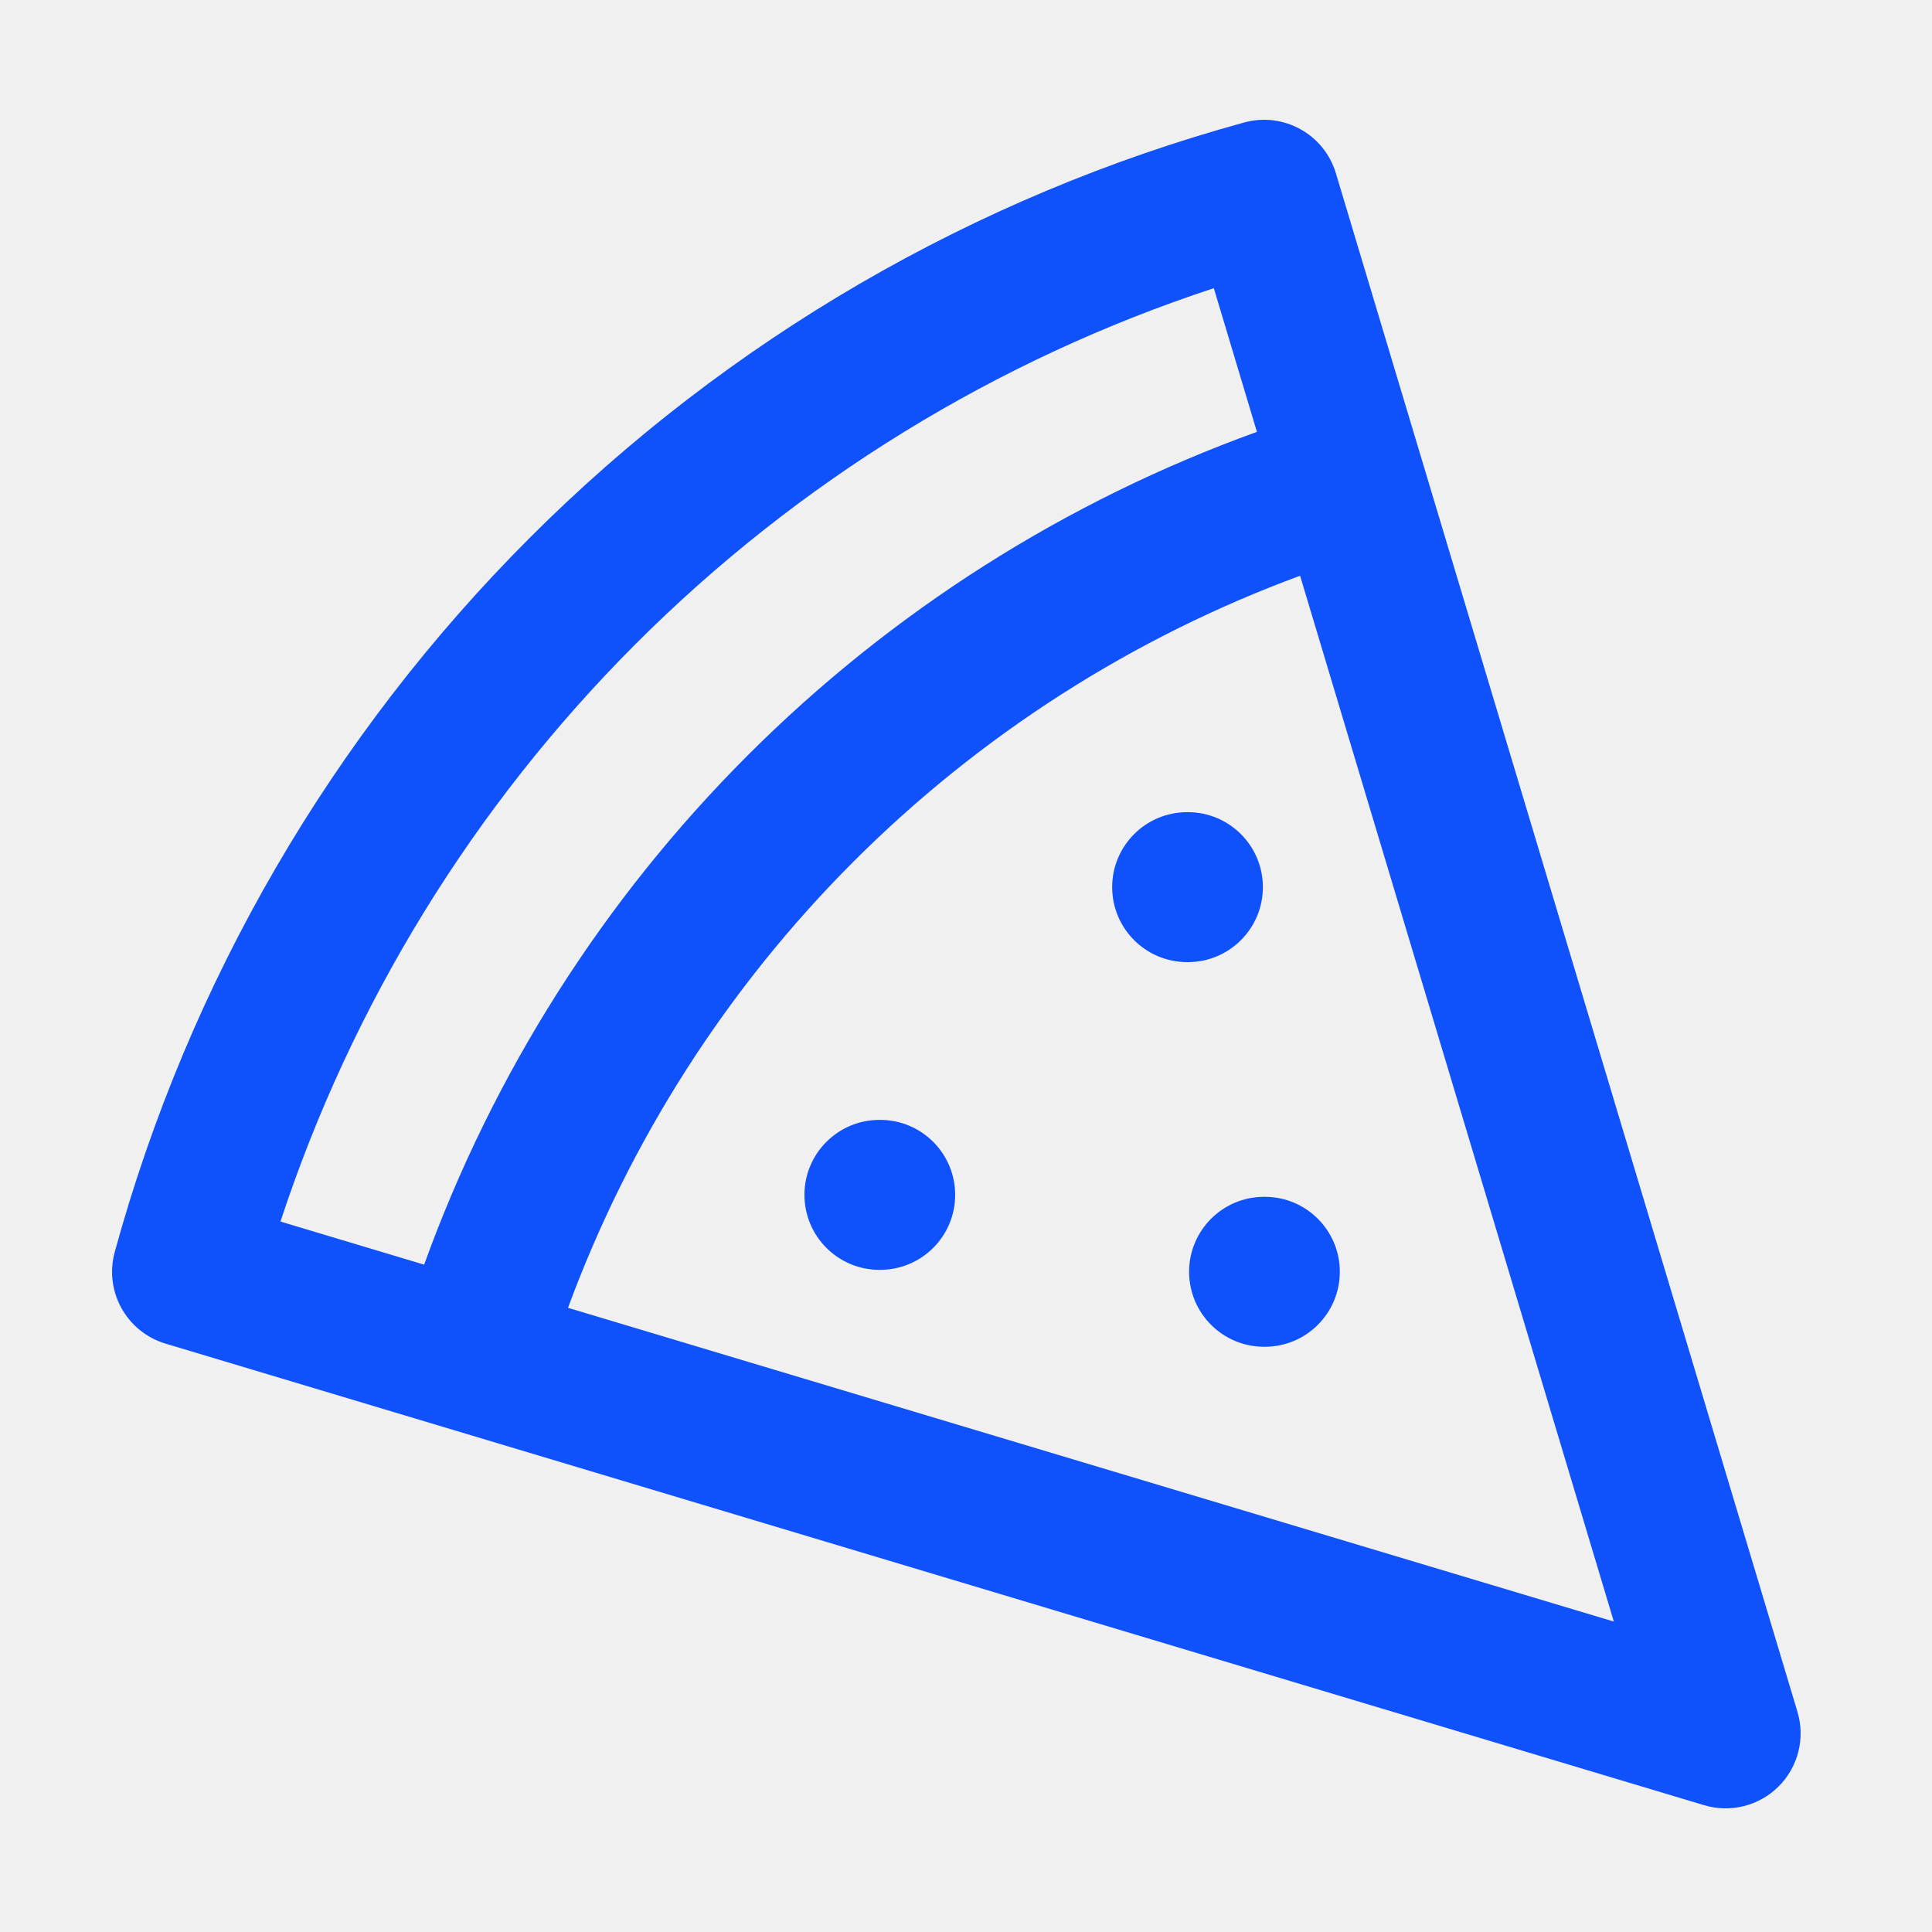
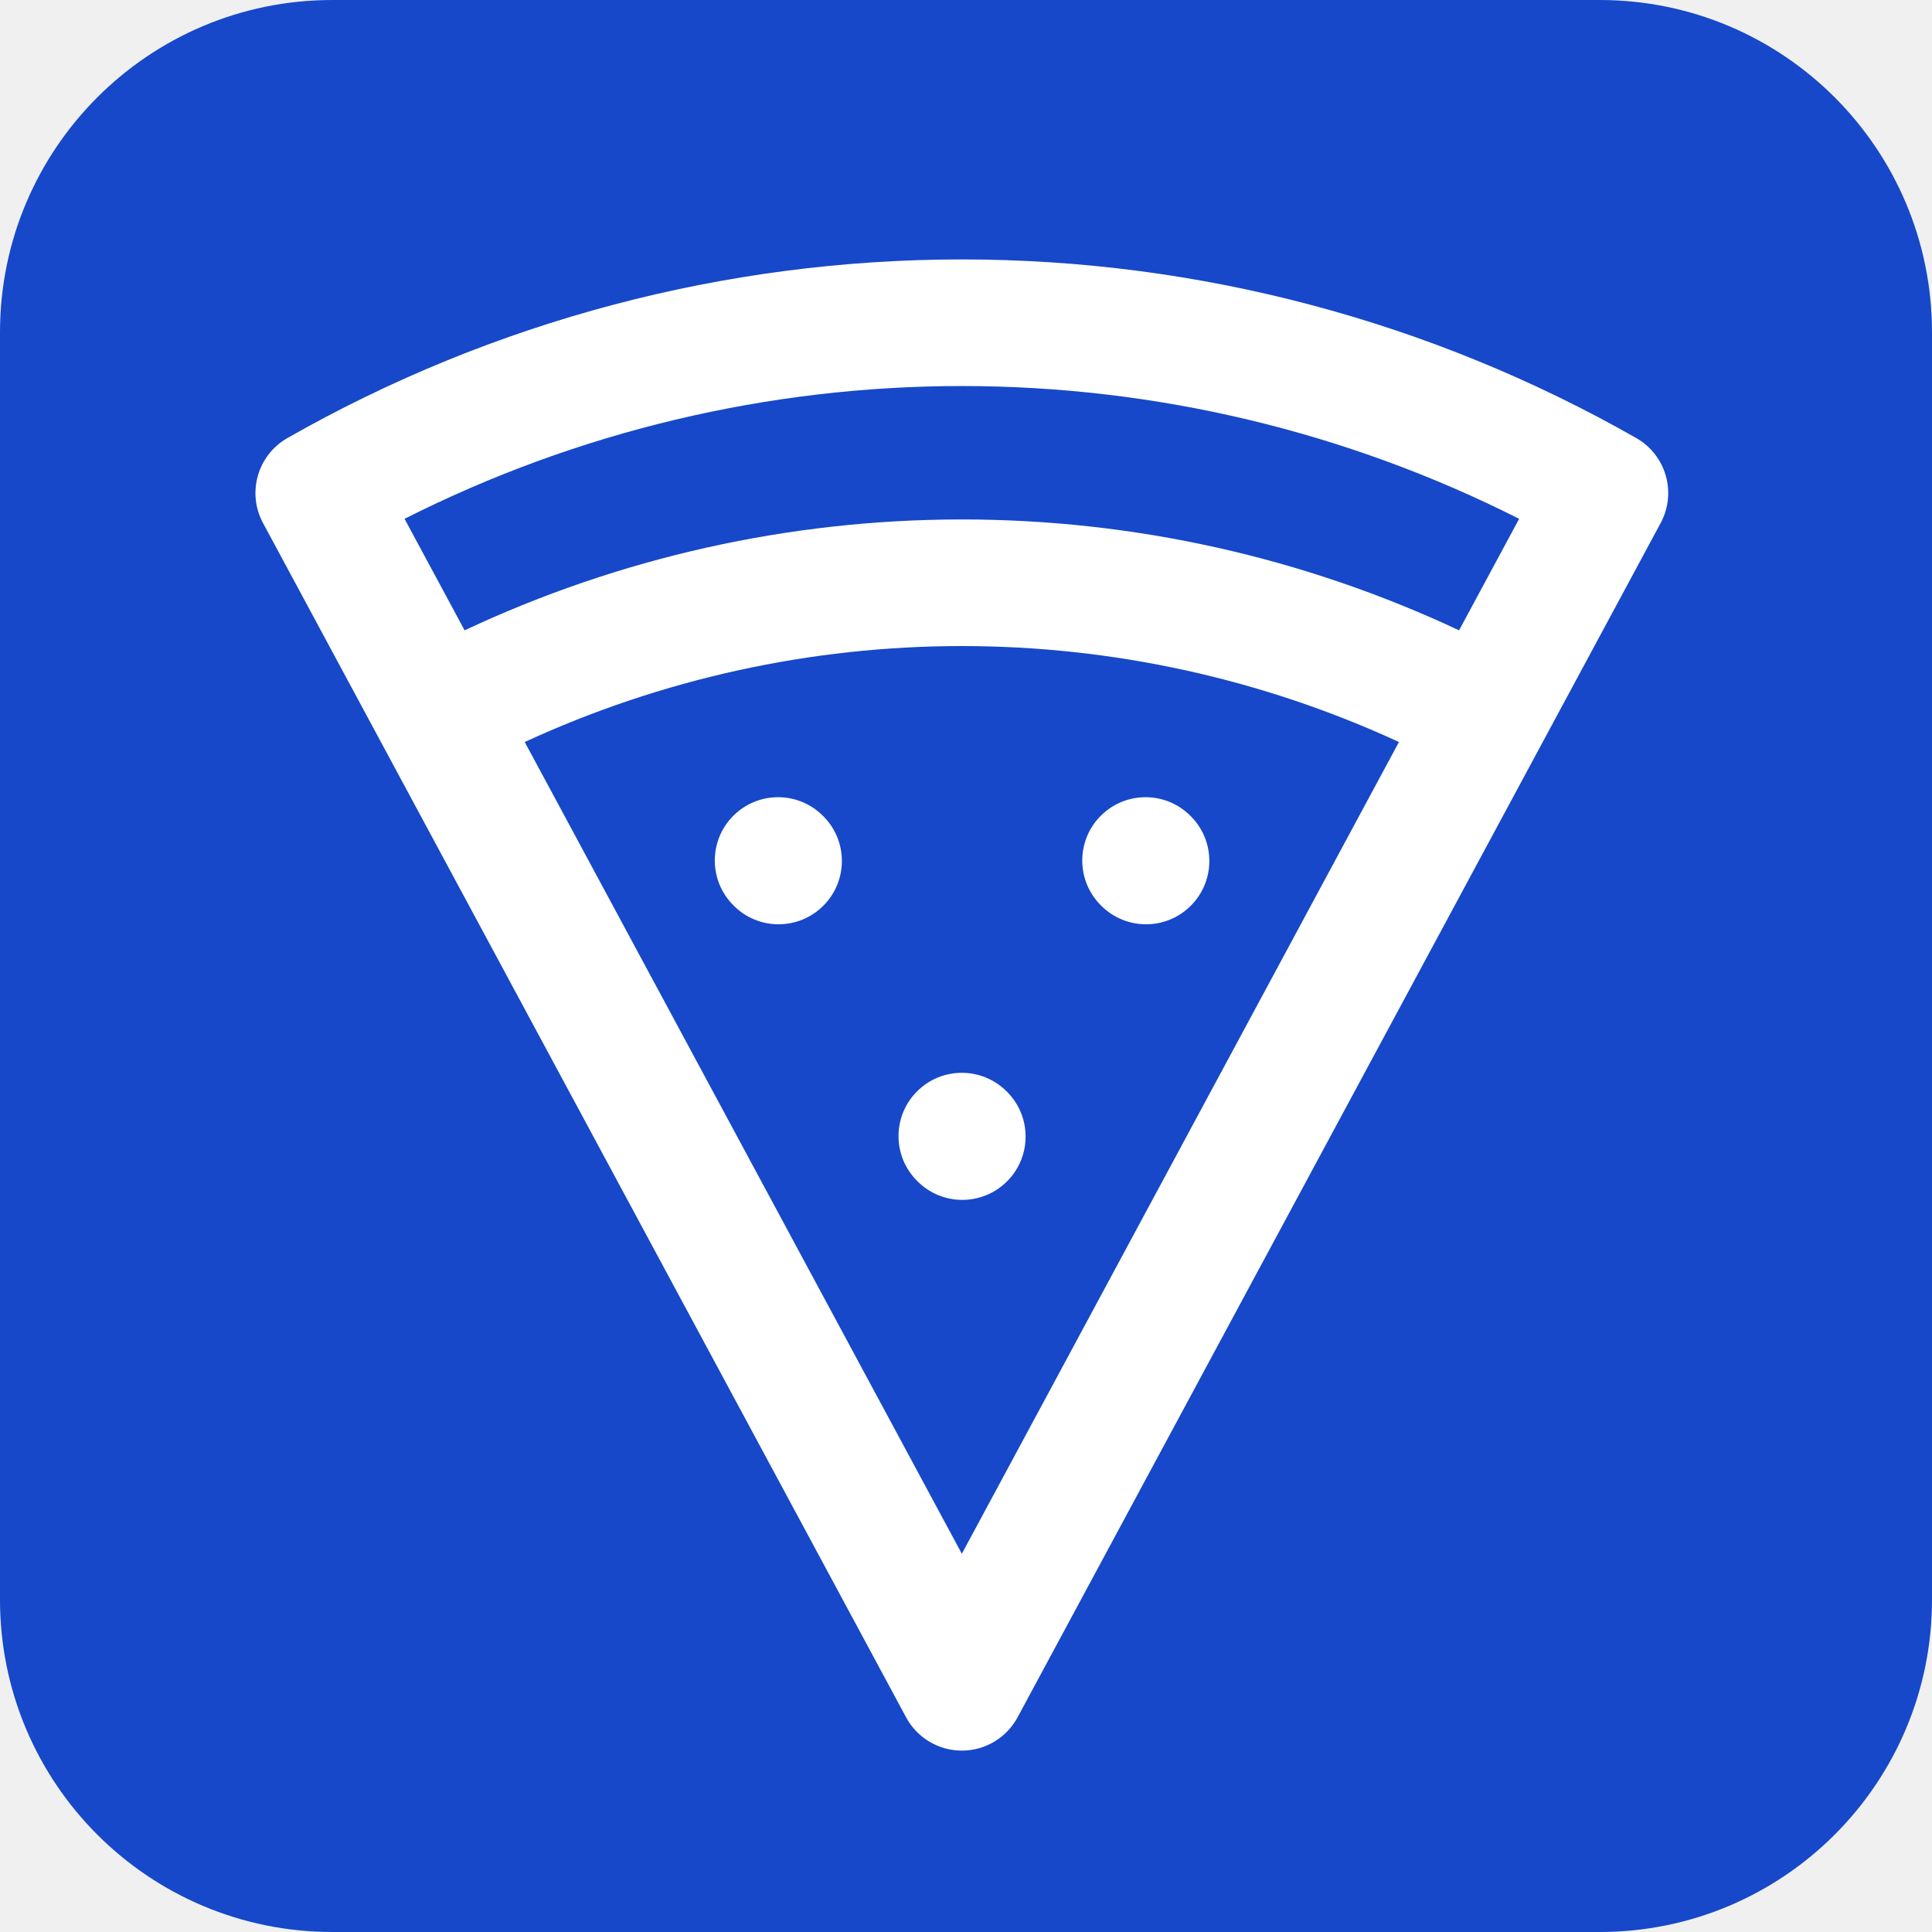
<svg xmlns="http://www.w3.org/2000/svg" width="500" height="500" viewBox="0 0 500 500" fill="none">
-   <path fill-rule="evenodd" clip-rule="evenodd" d="M322.01 31.695C332.17 28.909 342.697 34.741 345.724 44.832L465.181 443.021C467.232 449.858 465.364 457.269 460.317 462.317C455.269 467.364 447.858 469.232 441.021 467.181L42.832 347.724C32.741 344.697 26.909 334.17 29.695 324.01C48.86 254.107 85.89 190.396 137.143 139.143C188.396 87.89 252.107 50.86 322.01 31.695ZM314.135 74.583C257.851 93.084 206.601 124.564 164.583 166.583C122.564 208.601 91.084 259.851 72.583 316.135L109.767 327.291C127.631 277.818 156.19 232.8 193.495 195.495C230.8 158.19 275.818 129.631 325.291 111.767L314.135 74.583ZM336.46 148.999C293.131 164.974 253.698 190.172 220.935 222.935C188.172 255.698 162.974 295.131 146.999 338.46L417.658 419.658L336.46 148.999ZM287.828 229.593C287.828 218.877 296.515 210.19 307.23 210.19H307.43C318.145 210.19 326.832 218.877 326.832 229.593C326.832 240.308 318.145 248.995 307.43 248.995H307.23C296.515 248.995 287.828 240.308 287.828 229.593ZM208.19 309.23C208.19 298.515 216.877 289.828 227.593 289.828H227.792C238.508 289.828 247.195 298.515 247.195 309.23C247.195 319.946 238.508 328.633 227.792 328.633H227.593C216.877 328.633 208.19 319.946 208.19 309.23ZM307.737 329.14C307.737 318.424 316.424 309.737 327.14 309.737H327.339C338.055 309.737 346.742 318.424 346.742 329.14C346.742 339.856 338.055 348.543 327.339 348.543H327.14C316.424 348.543 307.737 339.856 307.737 329.14Z" fill="#0F51FB" />
+   <g clip-path="url(#clip0_3_437)">
+     <rect width="500" height="500" rx="86" fill="#1648C9" />
+     <path fill-rule="evenodd" clip-rule="evenodd" d="M423.456 113.364C431.186 117.767 433.99 127.535 429.772 135.367L263.348 444.442C260.49 449.749 254.95 453.058 248.922 453.058C242.895 453.058 237.355 449.749 234.497 444.442L68.072 135.367C63.855 127.535 66.658 117.767 74.388 113.364C127.569 83.07 187.719 67.139 248.922 67.139C310.126 67.139 370.276 83.07 423.456 113.364ZM393.148 134.27C348.495 111.711 299.099 99.906 248.922 99.906C198.746 99.906 149.35 111.711 104.697 134.27L120.238 163.132C160.444 144.259 204.374 134.432 248.922 134.432C293.47 134.432 337.401 144.259 377.607 163.132L393.148 134.27ZM362.045 192.032C326.636 175.699 288.046 167.2 248.922 167.2C209.799 167.2 171.209 175.699 135.799 192.032L248.922 402.117L362.045 192.032ZM284.887 211.115C291.286 204.717 301.659 204.717 308.057 211.115L308.176 211.234C314.574 217.632 314.574 228.005 308.176 234.404C301.778 240.802 291.404 240.802 285.006 234.404L284.887 234.285C278.489 227.887 278.489 217.513 284.887 211.115ZM189.788 211.115C196.186 204.717 206.559 204.717 212.957 211.115L213.076 211.234C219.475 217.632 219.475 228.005 213.076 234.404C206.678 240.802 196.305 240.802 189.906 234.404L189.788 234.285C183.389 227.887 183.389 217.513 189.788 211.115ZM237.337 282.44C243.736 276.041 254.109 276.041 260.507 282.44L260.626 282.559C267.024 288.957 267.024 299.33 260.626 305.729C254.228 312.127 243.854 312.127 237.456 305.729L237.337 305.61C230.939 299.211 230.939 288.838 237.337 282.44Z" fill="white" />
+   </g>
+   <defs>
+     <clipPath id="clip0_3_437">
+       <rect width="500" height="500" rx="86" fill="white" />
+     </clipPath>
+   </defs>
</svg>
